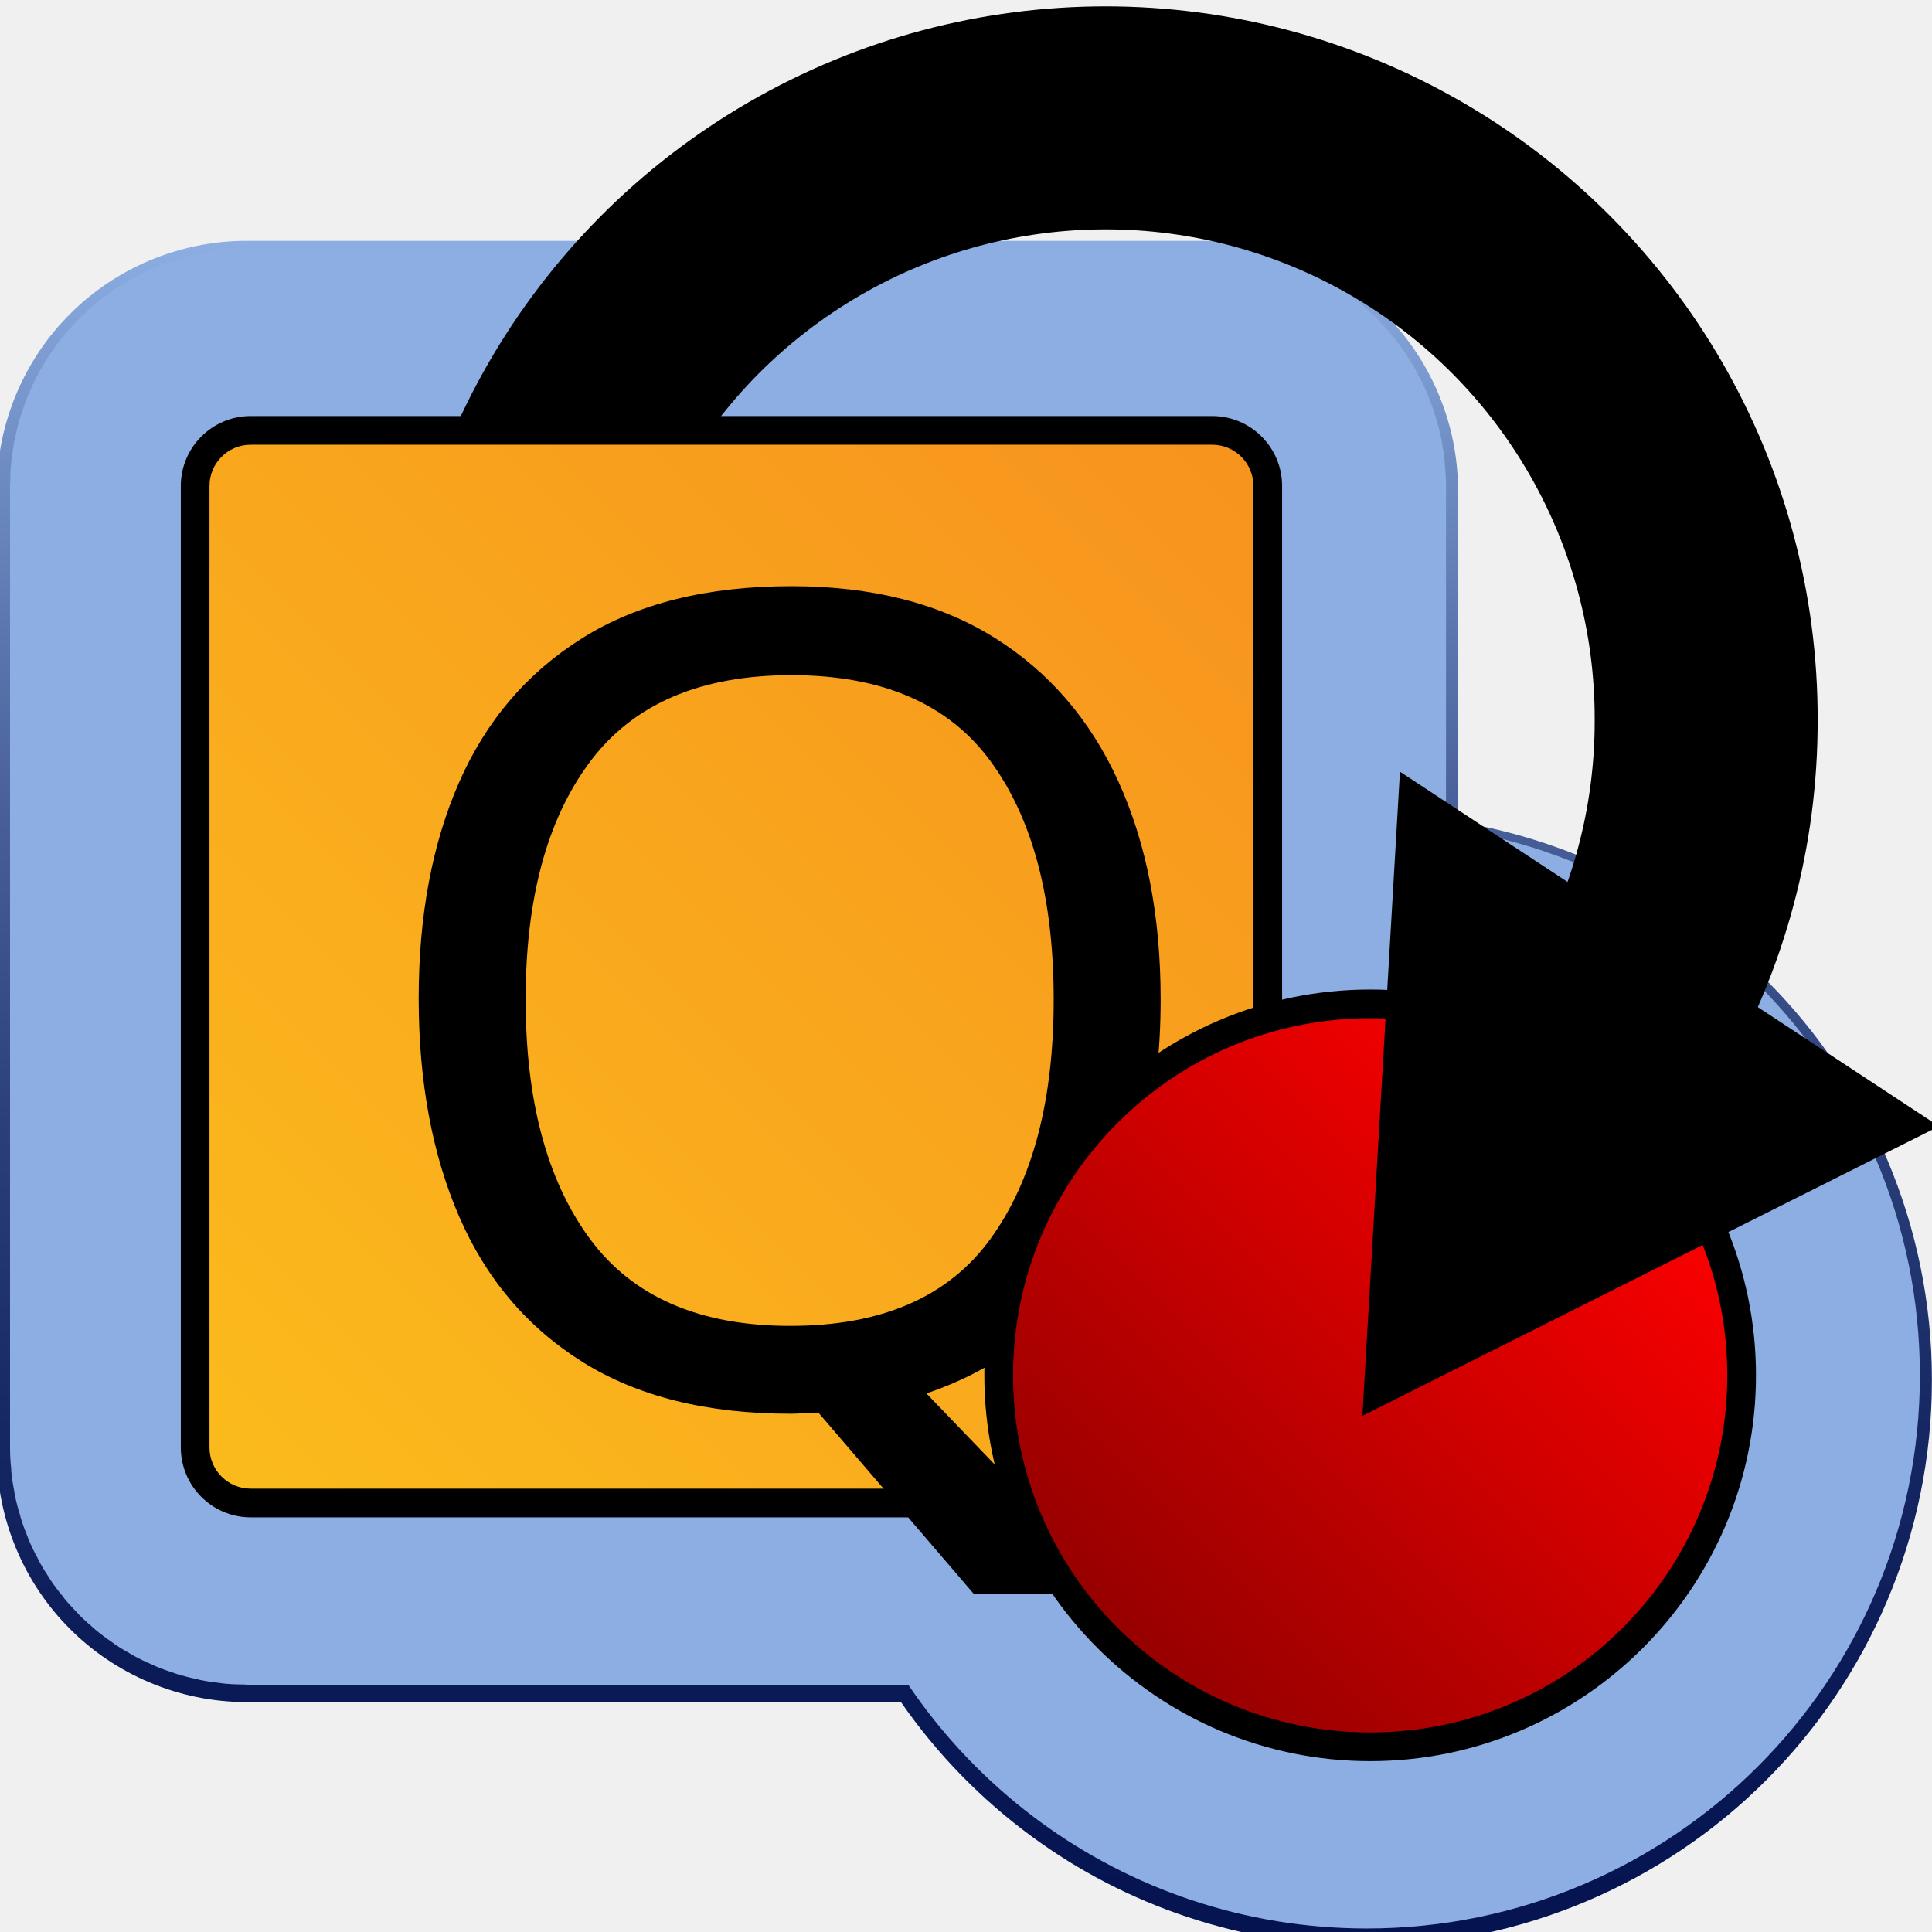
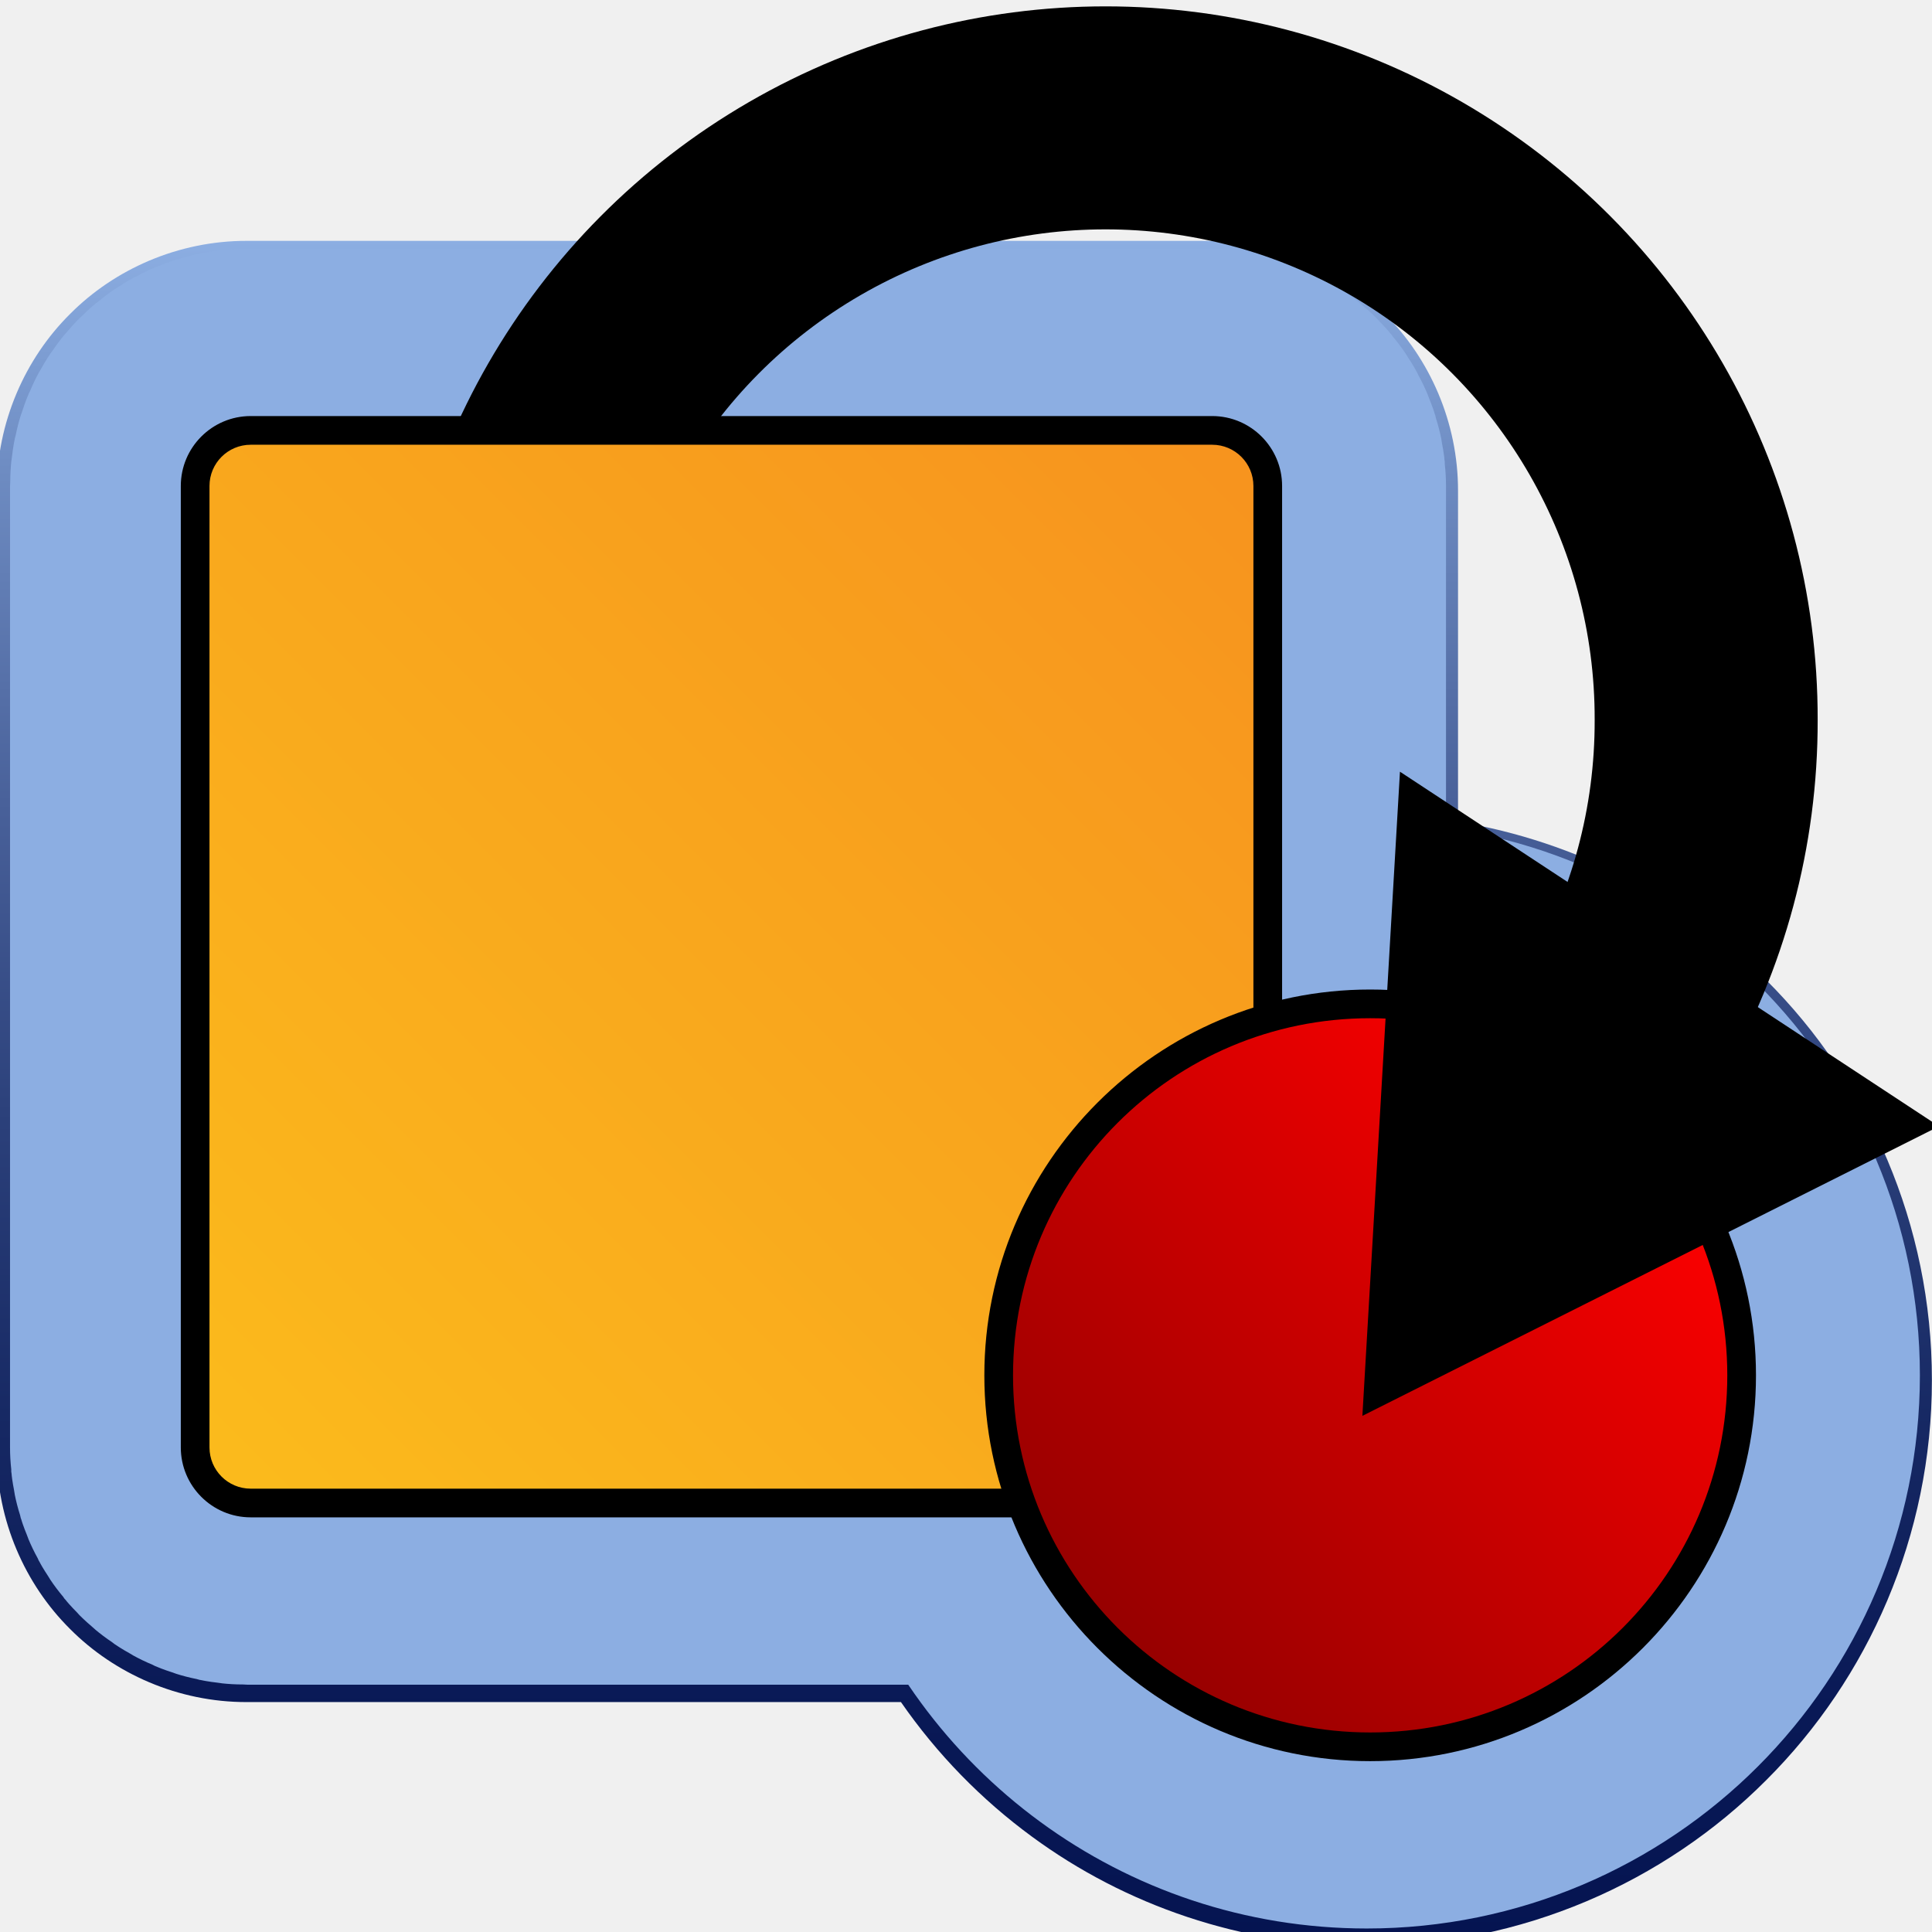
<svg xmlns="http://www.w3.org/2000/svg" version="1.1" x="0px" y="0px" width="512px" height="512px" viewBox="0 0 512 512" enable-background="new 0 0 512 512" xml:space="preserve" id="svg3130">
  <defs id="defs3236">
	
</defs>
  <g id="Layer_7" display="none">
    <g display="inline" id="g3133">
      <path fill="#8CAEE2" d="M370.104,450.164c-41.334,0-78.539-22.857-97.519-58.425H101.847c-19.228,0-34.872-15.644-34.872-34.874    V126.462c0-19.23,15.644-34.875,34.872-34.875h230.405c19.23,0,34.874,15.644,34.874,34.875v102.585    c0.991-0.027,1.984-0.041,2.978-0.041c60.973,0,110.577,49.606,110.577,110.58C480.681,400.56,431.076,450.164,370.104,450.164    L370.104,450.164z" id="path3135" />
      <path fill="#8CAEE2" d="M332.252,116.587c5.453,0,9.875,4.421,9.875,9.875V258.71c8.77-3.034,18.176-4.703,27.977-4.703    c47.264,0,85.578,38.315,85.578,85.579s-38.314,85.578-85.578,85.578c-37.768,0-69.799-24.477-81.153-58.424H101.848    c-5.453,0-9.874-4.422-9.874-9.875V126.462c0-5.454,4.421-9.875,9.874-9.875H332.252 M332.252,66.587H101.848    c-33.015,0-59.874,26.859-59.874,59.875v230.403c0,33.016,26.859,59.875,59.874,59.875h156.741    c24.856,35.977,66.158,58.424,111.515,58.424c18.281,0,36.042-3.592,52.789-10.675c16.15-6.831,30.645-16.6,43.079-29.035    c12.436-12.435,22.204-26.929,29.035-43.08c7.083-16.747,10.675-34.507,10.675-52.788s-3.592-36.041-10.675-52.788    c-6.831-16.151-16.6-30.645-29.035-43.081c-12.435-12.435-26.929-22.204-43.079-29.035c-9.934-4.202-20.222-7.174-30.766-8.898    v-79.322C392.127,93.447,365.268,66.587,332.252,66.587L332.252,66.587z" id="path3137" />
    </g>
  </g>
  <g id="Layer_7_copy" transform="matrix(1.267061,0,0,1.267061,-74.25707,-72.30941)">
    <g id="g3140">
      <linearGradient id="SVGID_1_" gradientUnits="userSpaceOnUse" x1="260.302" y1="107.446" x2="260.302" y2="464.062">
        <stop offset="0" style="stop-color:#8CAEE2" id="stop3143" />
        <stop offset="0.134" style="stop-color:#6E8CC2" id="stop3145" />
        <stop offset="0.329" style="stop-color:#49619A" id="stop3147" />
        <stop offset="0.517" style="stop-color:#2B407A" id="stop3149" />
        <stop offset="0.696" style="stop-color:#162863" id="stop3151" />
        <stop offset="0.861" style="stop-color:#091956" id="stop3153" />
        <stop offset="1" style="stop-color:#051451" id="stop3155" />
      </linearGradient>
      <path d="m 274.484,441.24 c -10.638,-7.795 -19.921,-17.314 -27.441,-28.175 l 0,0 H 110.194 c -14.295,0.022 -27.638,-5.92 -36.957,-15.31 l 0,0 C 63.852,388.434 57.915,375.096 57.934,360.806 l 0,0 V 159.705 c -0.02,-14.291 5.917,-27.633 15.307,-36.953 l 0,0 c 9.319,-9.39 22.662,-15.328 36.953,-15.306 l 0,0 h 201.101 c 14.292,-0.022 27.631,5.915 36.951,15.303 l 0,0 c 9.39,9.319 15.331,22.66 15.311,36.956 l 0,0 v 69.242 c 24.956,4.098 47.447,16.041 64.454,33.101 l 0,0 c 21.345,21.276 34.68,51.138 34.658,83.676 l 0,0 c 0.021,32.54 -13.313,62.401 -34.661,83.678 l 0,0 c -21.276,21.347 -51.137,34.68 -83.675,34.66 l 0,0 c -0.027,0 -0.056,0 -0.084,0 l 0,0 c -25.934,-0.001 -50.292,-8.523 -69.765,-22.822 l 0,0 z" id="path3157" style="fill:url(#SVGID_1_)" />
    </g>
  </g>
  <g id="Layer_7_copy_2" transform="matrix(1.267061,0,0,1.267061,-74.25707,-72.30941)">
    <path d="m 344.461,270.031 c -8.554,0 -16.764,1.457 -24.418,4.104 V 158.707 c 0,-4.76 -3.859,-8.619 -8.618,-8.619 H 110.323 c -4.76,0 -8.619,3.858 -8.619,8.619 v 201.101 c 0,4.76 3.859,8.619 8.619,8.619 h 163.306 c 9.911,29.63 37.869,50.993 70.832,50.993 41.253,0 74.695,-33.441 74.695,-74.694 0,-41.253 -33.442,-74.695 -74.695,-74.695 z" id="path3160" style="fill:#8caee2;stroke:#8caee2;stroke-width:82" />
  </g>
  <path style="fill:none;stroke:#000000;stroke-width:65.475;stroke-miterlimit:4;stroke-opacity:1;stroke-dasharray:none" id="path5134" d="m 498.726,174.459 a 176.356,176.356 0 1 1 -352.711,0 176.356,176.356 0 1 1 352.711,0 z" transform="matrix(0.9025679,0,0,0.9025679,2.018215,33.32709)" />
  <g id="Layer_1" transform="matrix(1.267061,0,0,1.267061,-74.25707,-72.30941)">
    <g id="g3166">
      <linearGradient id="SVGID_2_" gradientUnits="userSpaceOnUse" x1="102.83" y1="368.021" x2="320.354" y2="150.496">
        <stop offset="0" style="stop-color:#FBBB1C" id="stop3169" />
        <stop offset="1" style="stop-color:#F7931E" id="stop3171" />
      </linearGradient>
      <path d="m 312.141,371.427 h -201.1 c -6.407,0 -11.619,-5.212 -11.619,-11.619 v -201.1 c 0,-6.407 5.212,-11.619 11.619,-11.619 h 201.1 c 6.407,0 11.619,5.212 11.619,11.619 v 201.1 c 0,6.407 -5.212,11.619 -11.619,11.619 l 0,0 z" id="path3173" style="fill:url(#SVGID_2_)" />
      <path d="m 312.142,150.088 c 4.76,0 8.619,3.858 8.619,8.619 v 201.101 c 0,4.76 -3.859,8.619 -8.619,8.619 H 111.041 c -4.76,0 -8.619,-3.859 -8.619,-8.619 V 158.707 c 0,-4.76 3.859,-8.619 8.619,-8.619 h 201.101 m 0,-6 H 111.041 c -8.061,0 -14.619,6.558 -14.619,14.619 v 201.101 c 0,8.061 6.558,14.619 14.619,14.619 h 201.101 c 8.062,0 14.619,-6.559 14.619,-14.619 V 158.707 c 0,-8.061 -6.558,-14.619 -14.619,-14.619 l 0,0 z" id="path3175" />
    </g>
  </g>
-   <text xml:space="preserve" style="font-size:298.37px;font-style:normal;font-weight:normal;line-height:125%;letter-spacing:0px;word-spacing:0px;fill:#000000;fill-opacity:1;stroke:none;font-family:Bitstream Vera Sans" x="92.753" y="371.674" id="text5136">
-     <tspan id="tspan5138" x="92.753" y="371.674" style="font-size:298.37px;font-style:normal;font-variant:normal;font-weight:normal;font-stretch:normal;text-align:start;line-height:125%;writing-mode:lr-tb;text-anchor:start;font-family:CoffeeTin;-inkscape-font-specification:CoffeeTin">Q</tspan>
-   </text>
  <g id="Layer_2" transform="matrix(1.267061,0,0,1.267061,-74.25707,-72.30941)">
    <g id="g3181">
      <linearGradient id="SVGID_3_" gradientUnits="userSpaceOnUse" x1="290.269" y1="399.638" x2="400.093" y2="289.814">
        <stop offset="0" style="stop-color:#950000" id="stop3184" />
        <stop offset="1" style="stop-color:#FF0000" id="stop3186" />
      </linearGradient>
      <path d="m 345.18,422.419 c -42.84,0 -77.693,-34.854 -77.693,-77.693 0,-42.839 34.854,-77.693 77.693,-77.693 42.842,0 77.695,34.854 77.695,77.693 0,42.839 -34.854,77.693 -77.695,77.693 l 0,0 z" id="path3188" style="fill:url(#SVGID_3_)" />
      <path d="m 345.18,270.031 c 41.253,0 74.695,33.441 74.695,74.694 0,41.253 -33.442,74.694 -74.695,74.694 -41.254,0 -74.695,-33.441 -74.695,-74.694 0,-41.253 33.441,-74.694 74.695,-74.694 m 0,-6 c -44.495,0 -80.695,36.199 -80.695,80.694 0,44.495 36.2,80.694 80.695,80.694 44.495,0 80.695,-36.199 80.695,-80.694 0,-44.495 -36.2,-80.694 -80.695,-80.694 l 0,0 z" id="path3190" />
    </g>
    <text transform="translate(313.5,386.5)" display="none" font-size="180" id="text3192" style="font-size:180px;fill:#470c10;display:none;font-family:RosewoodStd-Regular">M</text>
  </g>
  <g id="Layer_9" transform="matrix(1.270122,-0.07171406,0.07171406,1.270122,-131.7361,-37.90849)">
    <polygon points="368.44,346.066 383.82,212.533 491.773,292.619 " id="polygon3195" />
  </g>
  <g id="Layer_3" display="none">
    <mask maskUnits="userSpaceOnUse" x="38.487" y="-45.518" width="330.794" height="330.793" id="SVGID_4_" display="inline">
      <g id="g3204">
        <linearGradient id="SVGID_5_" gradientUnits="userSpaceOnUse" x1="217.873" y1="105.067" x2="217.873" y2="355.221">
          <stop offset="0" style="stop-color:#FFFFFF" id="stop3207" />
          <stop offset="1" style="stop-color:#000000" id="stop3209" />
        </linearGradient>
        <path d="m 342.949,345.346 c 0,5.453 -4.422,9.875 -9.875,9.875 H 102.671 c -5.454,0 -9.875,-4.422 -9.875,-9.875 V 114.942 c 0,-5.454 4.421,-9.875 9.875,-9.875 h 230.403 c 5.453,0 9.875,4.421 9.875,9.875 v 230.404 z" id="path3211" style="fill:url(#SVGID_5_)" />
      </g>
    </mask>
    <circle display="inline" opacity="0.81" mask="url(#SVGID_4_)" fill="#FFFFFF" cx="203.884" cy="119.879" r="165.397" id="circle3213" />
  </g>
  <g id="Layer_11">
</g>
</svg>
